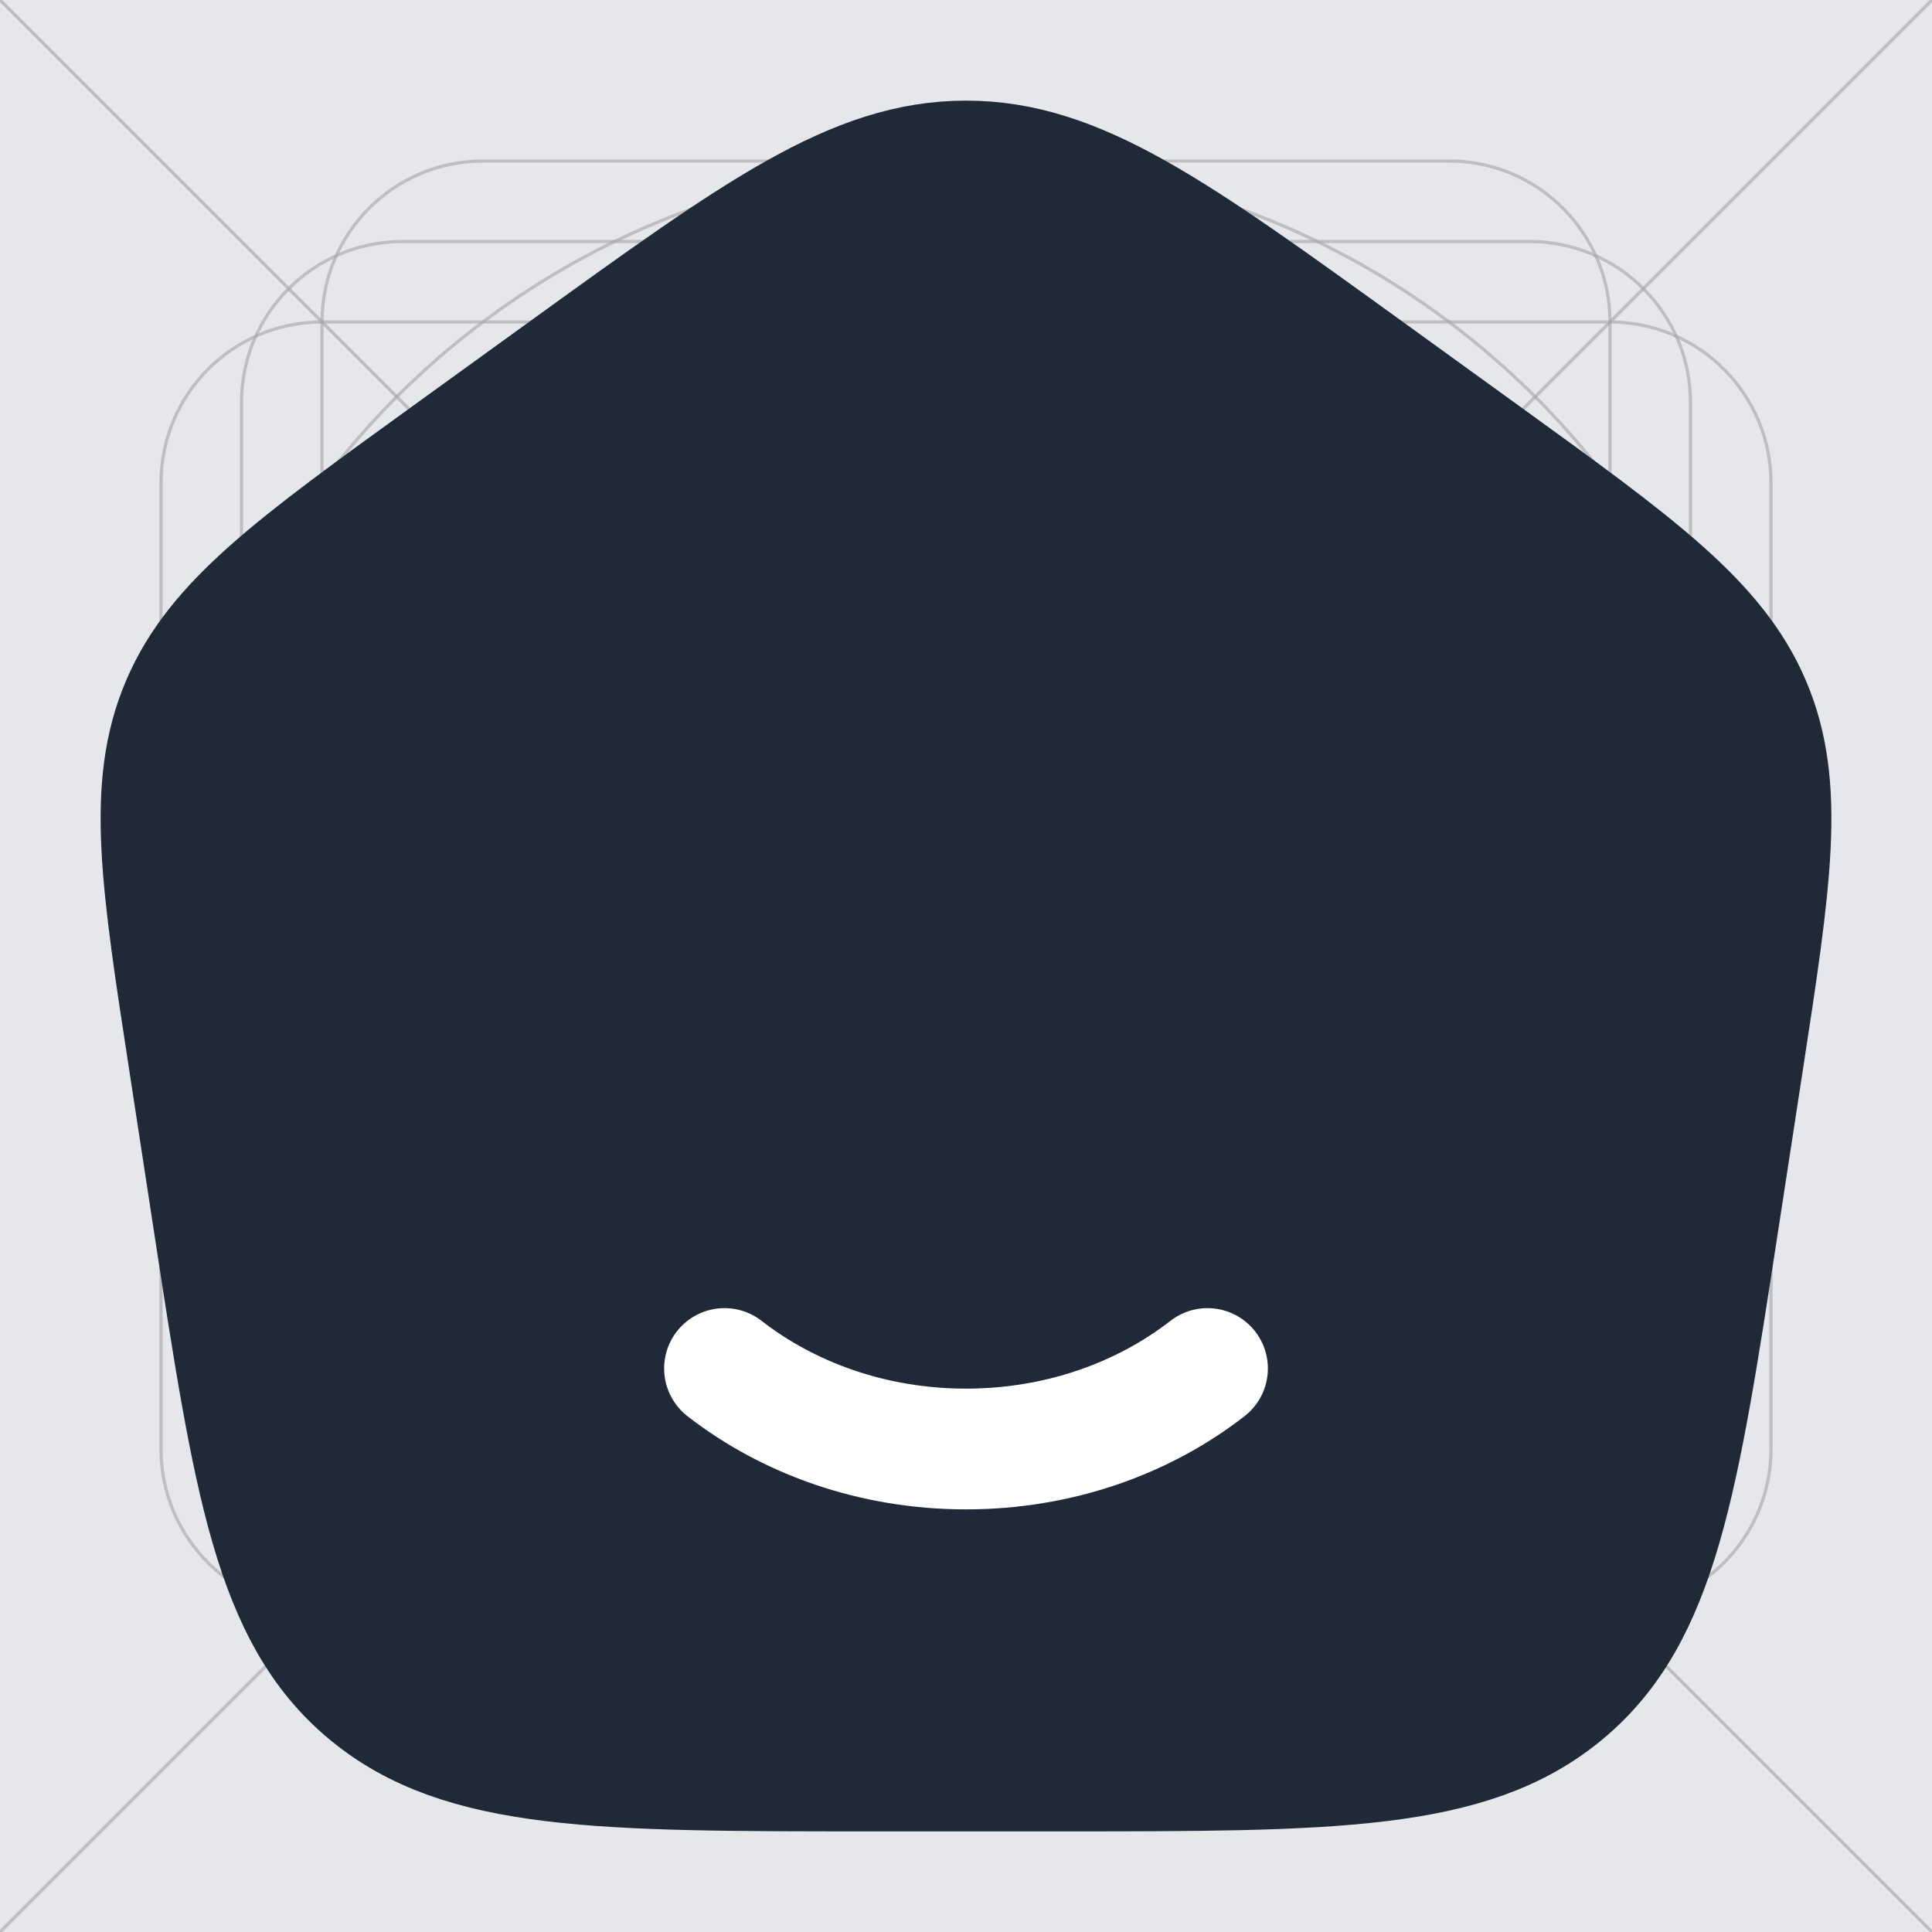
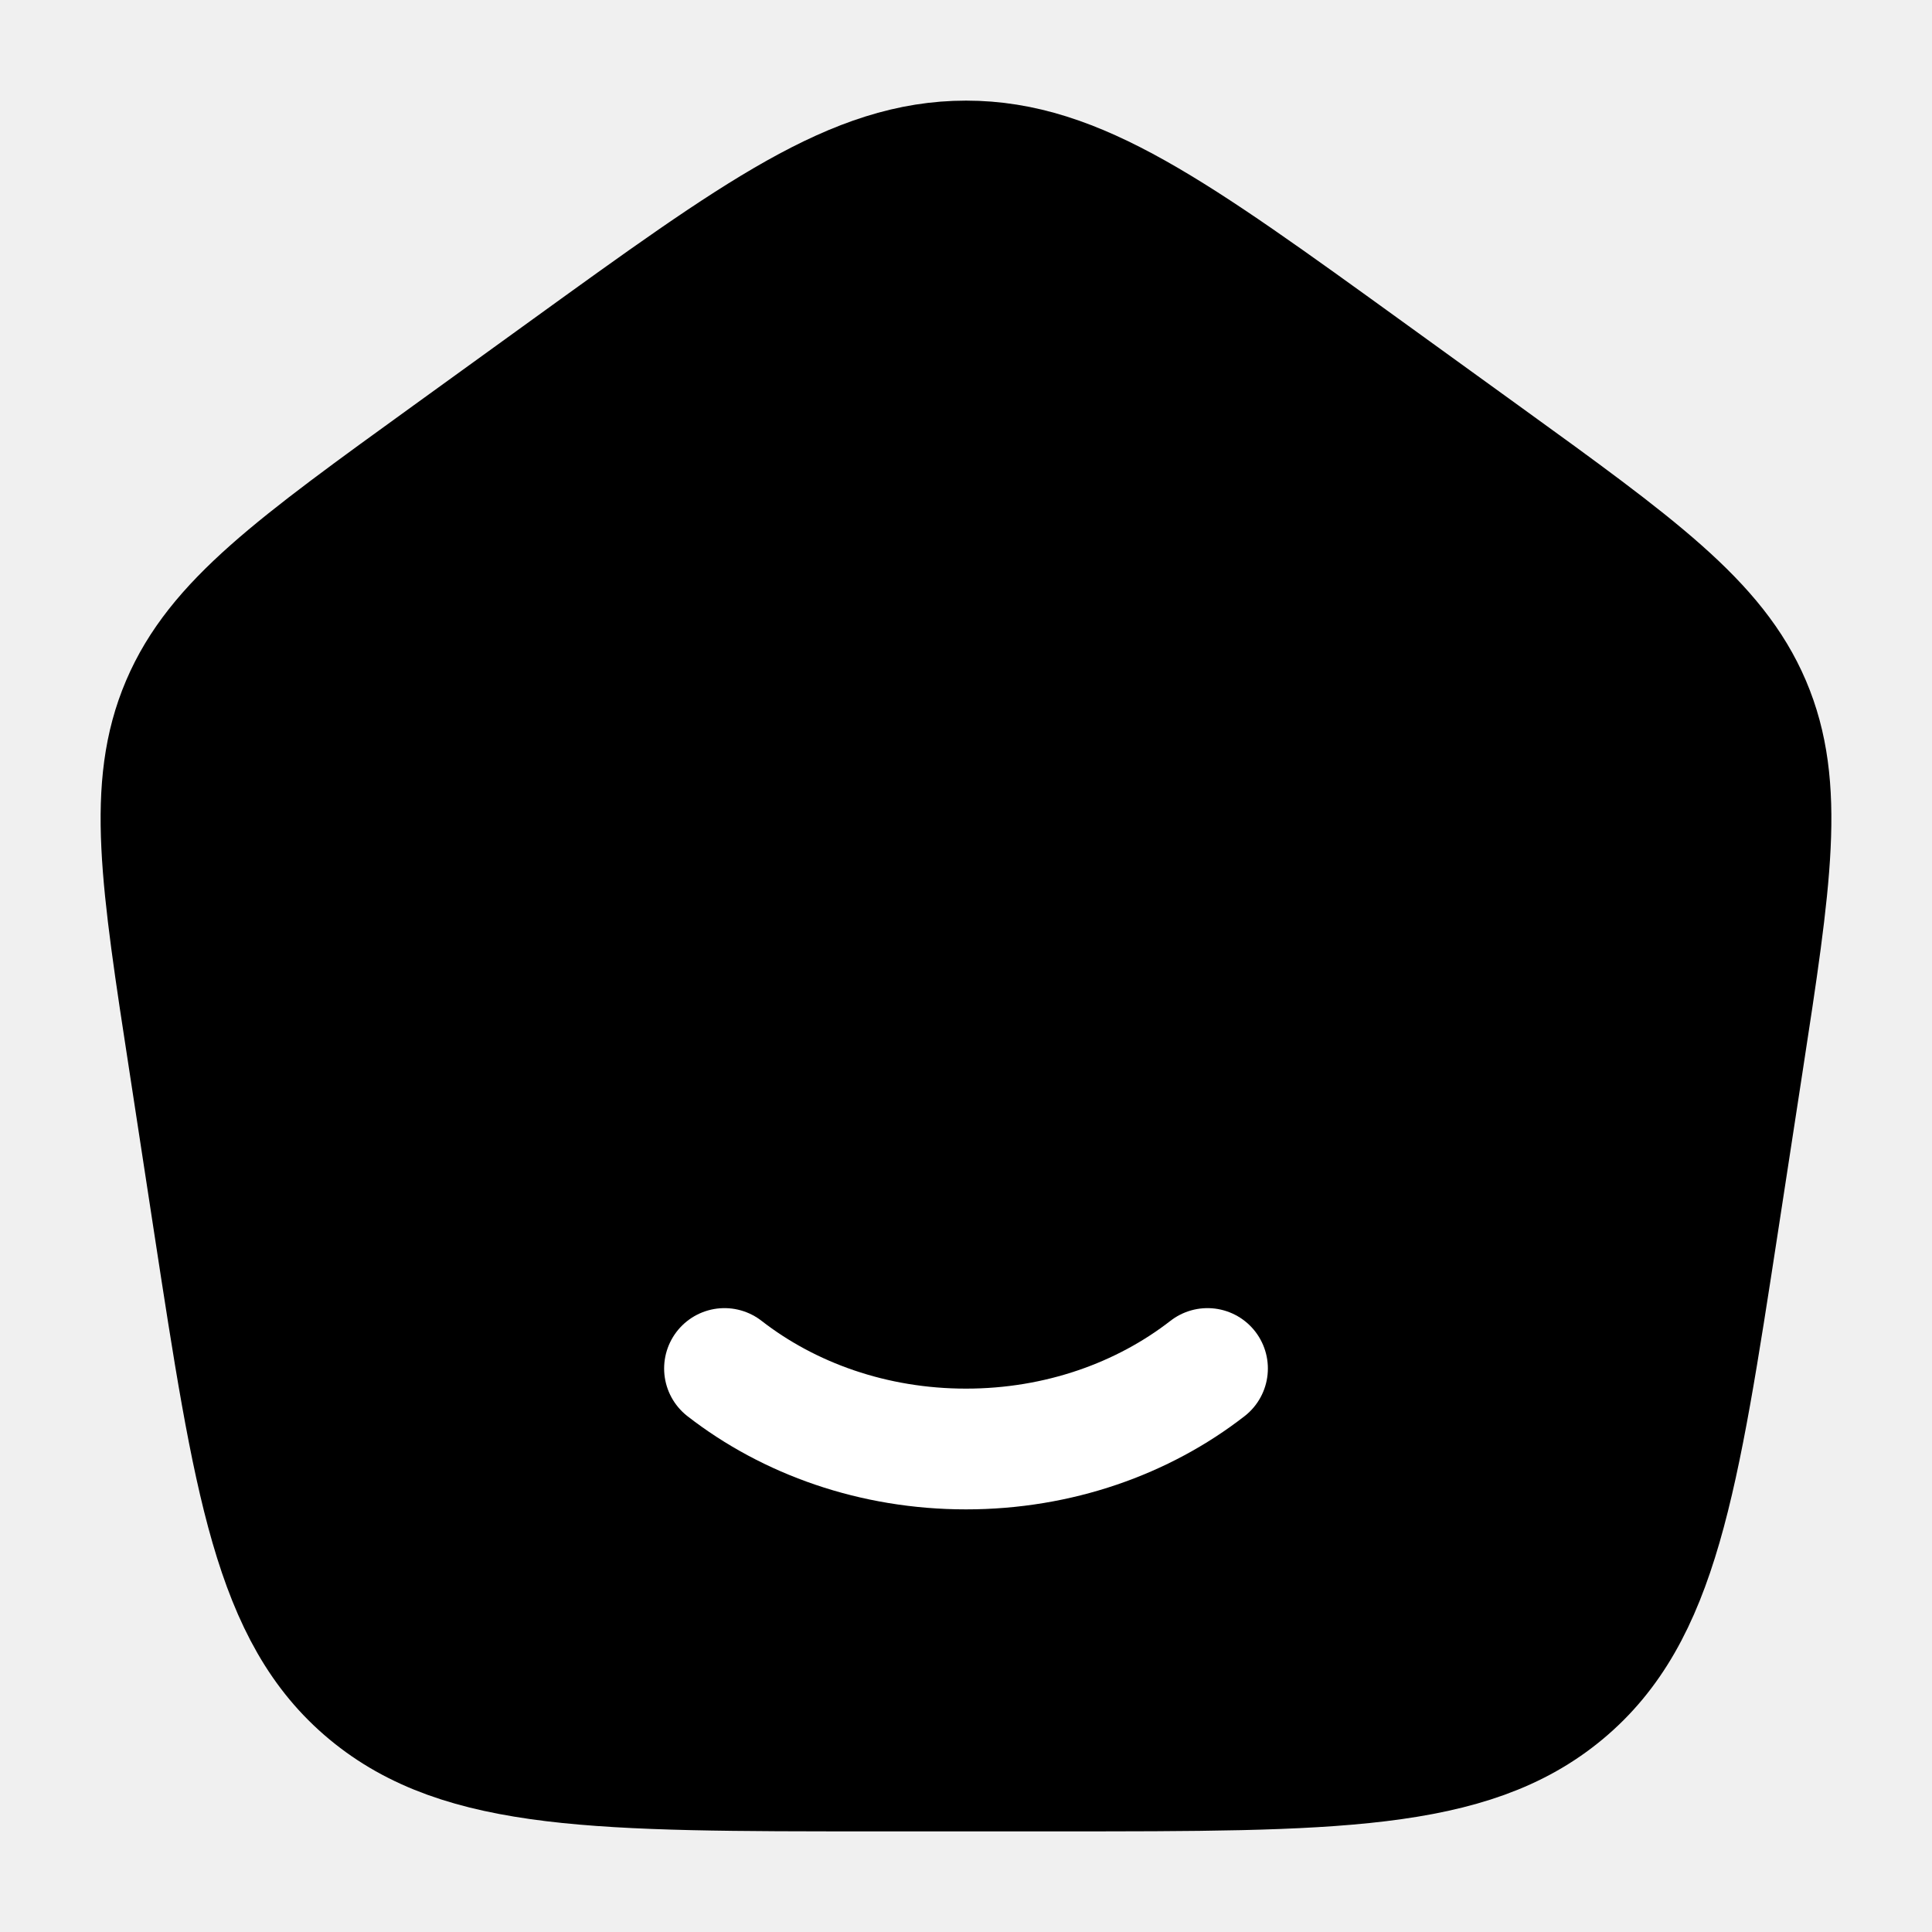
<svg xmlns="http://www.w3.org/2000/svg" width="24" height="24" viewBox="0 0 24 24" fill="none">
-   <g clip-path="url(#clip0_3354_1491)">
-     <rect width="24.002" height="24.002" fill="#E5E7EB" />
-     <rect opacity="0.6" x="3" y="3" width="18" height="18" rx="2" stroke="#A5A5A5" stroke-width="0.04" />
-     <rect opacity="0.6" x="2" y="2" width="20" height="20" rx="10" stroke="#A5A5A5" stroke-width="0.04" />
-     <rect opacity="0.6" x="7" y="7" width="10" height="10" rx="5" stroke="#A5A5A5" stroke-width="0.04" />
-     <rect opacity="0.6" x="2" y="4" width="20" height="16" rx="2" stroke="#A5A5A5" stroke-width="0.04" />
-     <rect opacity="0.6" x="4" y="22" width="20" height="16" rx="2" transform="rotate(-90 4 22)" stroke="#A5A5A5" stroke-width="0.04" />
-     <path opacity="0.6" d="M24 0L0 24" stroke="#A5A5A5" stroke-width="0.04" />
-     <path opacity="0.6" d="M0 0L24 24" stroke="#A5A5A5" stroke-width="0.04" />
-     <path d="M2.352 13.214C1.998 10.916 1.822 9.768 2.256 8.749C2.69 7.73 3.654 7.034 5.581 5.641L7.021 4.6C9.418 2.867 10.617 2 12.001 2C13.383 2 14.581 2.867 16.979 4.6L18.419 5.641C20.346 7.034 21.309 7.731 21.744 8.749C22.178 9.768 22.002 10.916 21.649 13.213L21.348 15.173C20.848 18.429 20.597 20.057 19.429 21.029C18.261 22.001 16.554 22 13.14 22H10.86C7.445 22 5.738 22 4.57 21.029C3.402 20.057 3.152 18.429 2.652 15.172L2.352 13.214Z" fill="#1F2937" stroke="#1F2937" stroke-width="1.5" stroke-linecap="round" stroke-linejoin="round" />
-     <path d="M15 17C14.2 17.622 13.15 18 12 18C10.85 18 9.8 17.622 9 17" stroke="white" stroke-width="1.5" stroke-linecap="round" stroke-linejoin="round" />
-   </g>
-   <defs>
-     <clipPath id="clip0_3354_1491">
-       <rect width="24.002" height="24.002" fill="white" />
-     </clipPath>
-   </defs>
+   <path d="M2.352 13.214C1.998 10.916 1.822 9.768 2.256 8.749C2.69 7.73 3.654 7.034 5.581 5.641L7.021 4.6C9.418 2.867 10.617 2 12.001 2C13.383 2 14.581 2.867 16.979 4.6L18.419 5.641C20.346 7.034 21.309 7.731 21.744 8.749C22.178 9.768 22.002 10.916 21.649 13.213L21.348 15.173C20.848 18.429 20.597 20.057 19.429 21.029C18.261 22.001 16.554 22 13.14 22H10.86C7.445 22 5.738 22 4.57 21.029C3.402 20.057 3.152 18.429 2.652 15.172L2.352 13.214Z" fill="currentColor" stroke="currentColor" stroke-width="1.5" stroke-linecap="round" stroke-linejoin="round" />
+   <path d="M15 17C14.2 17.622 13.15 18 12 18C10.85 18 9.8 17.622 9 17" stroke="white" stroke-width="1.5" stroke-linecap="round" stroke-linejoin="round" />
</svg>
